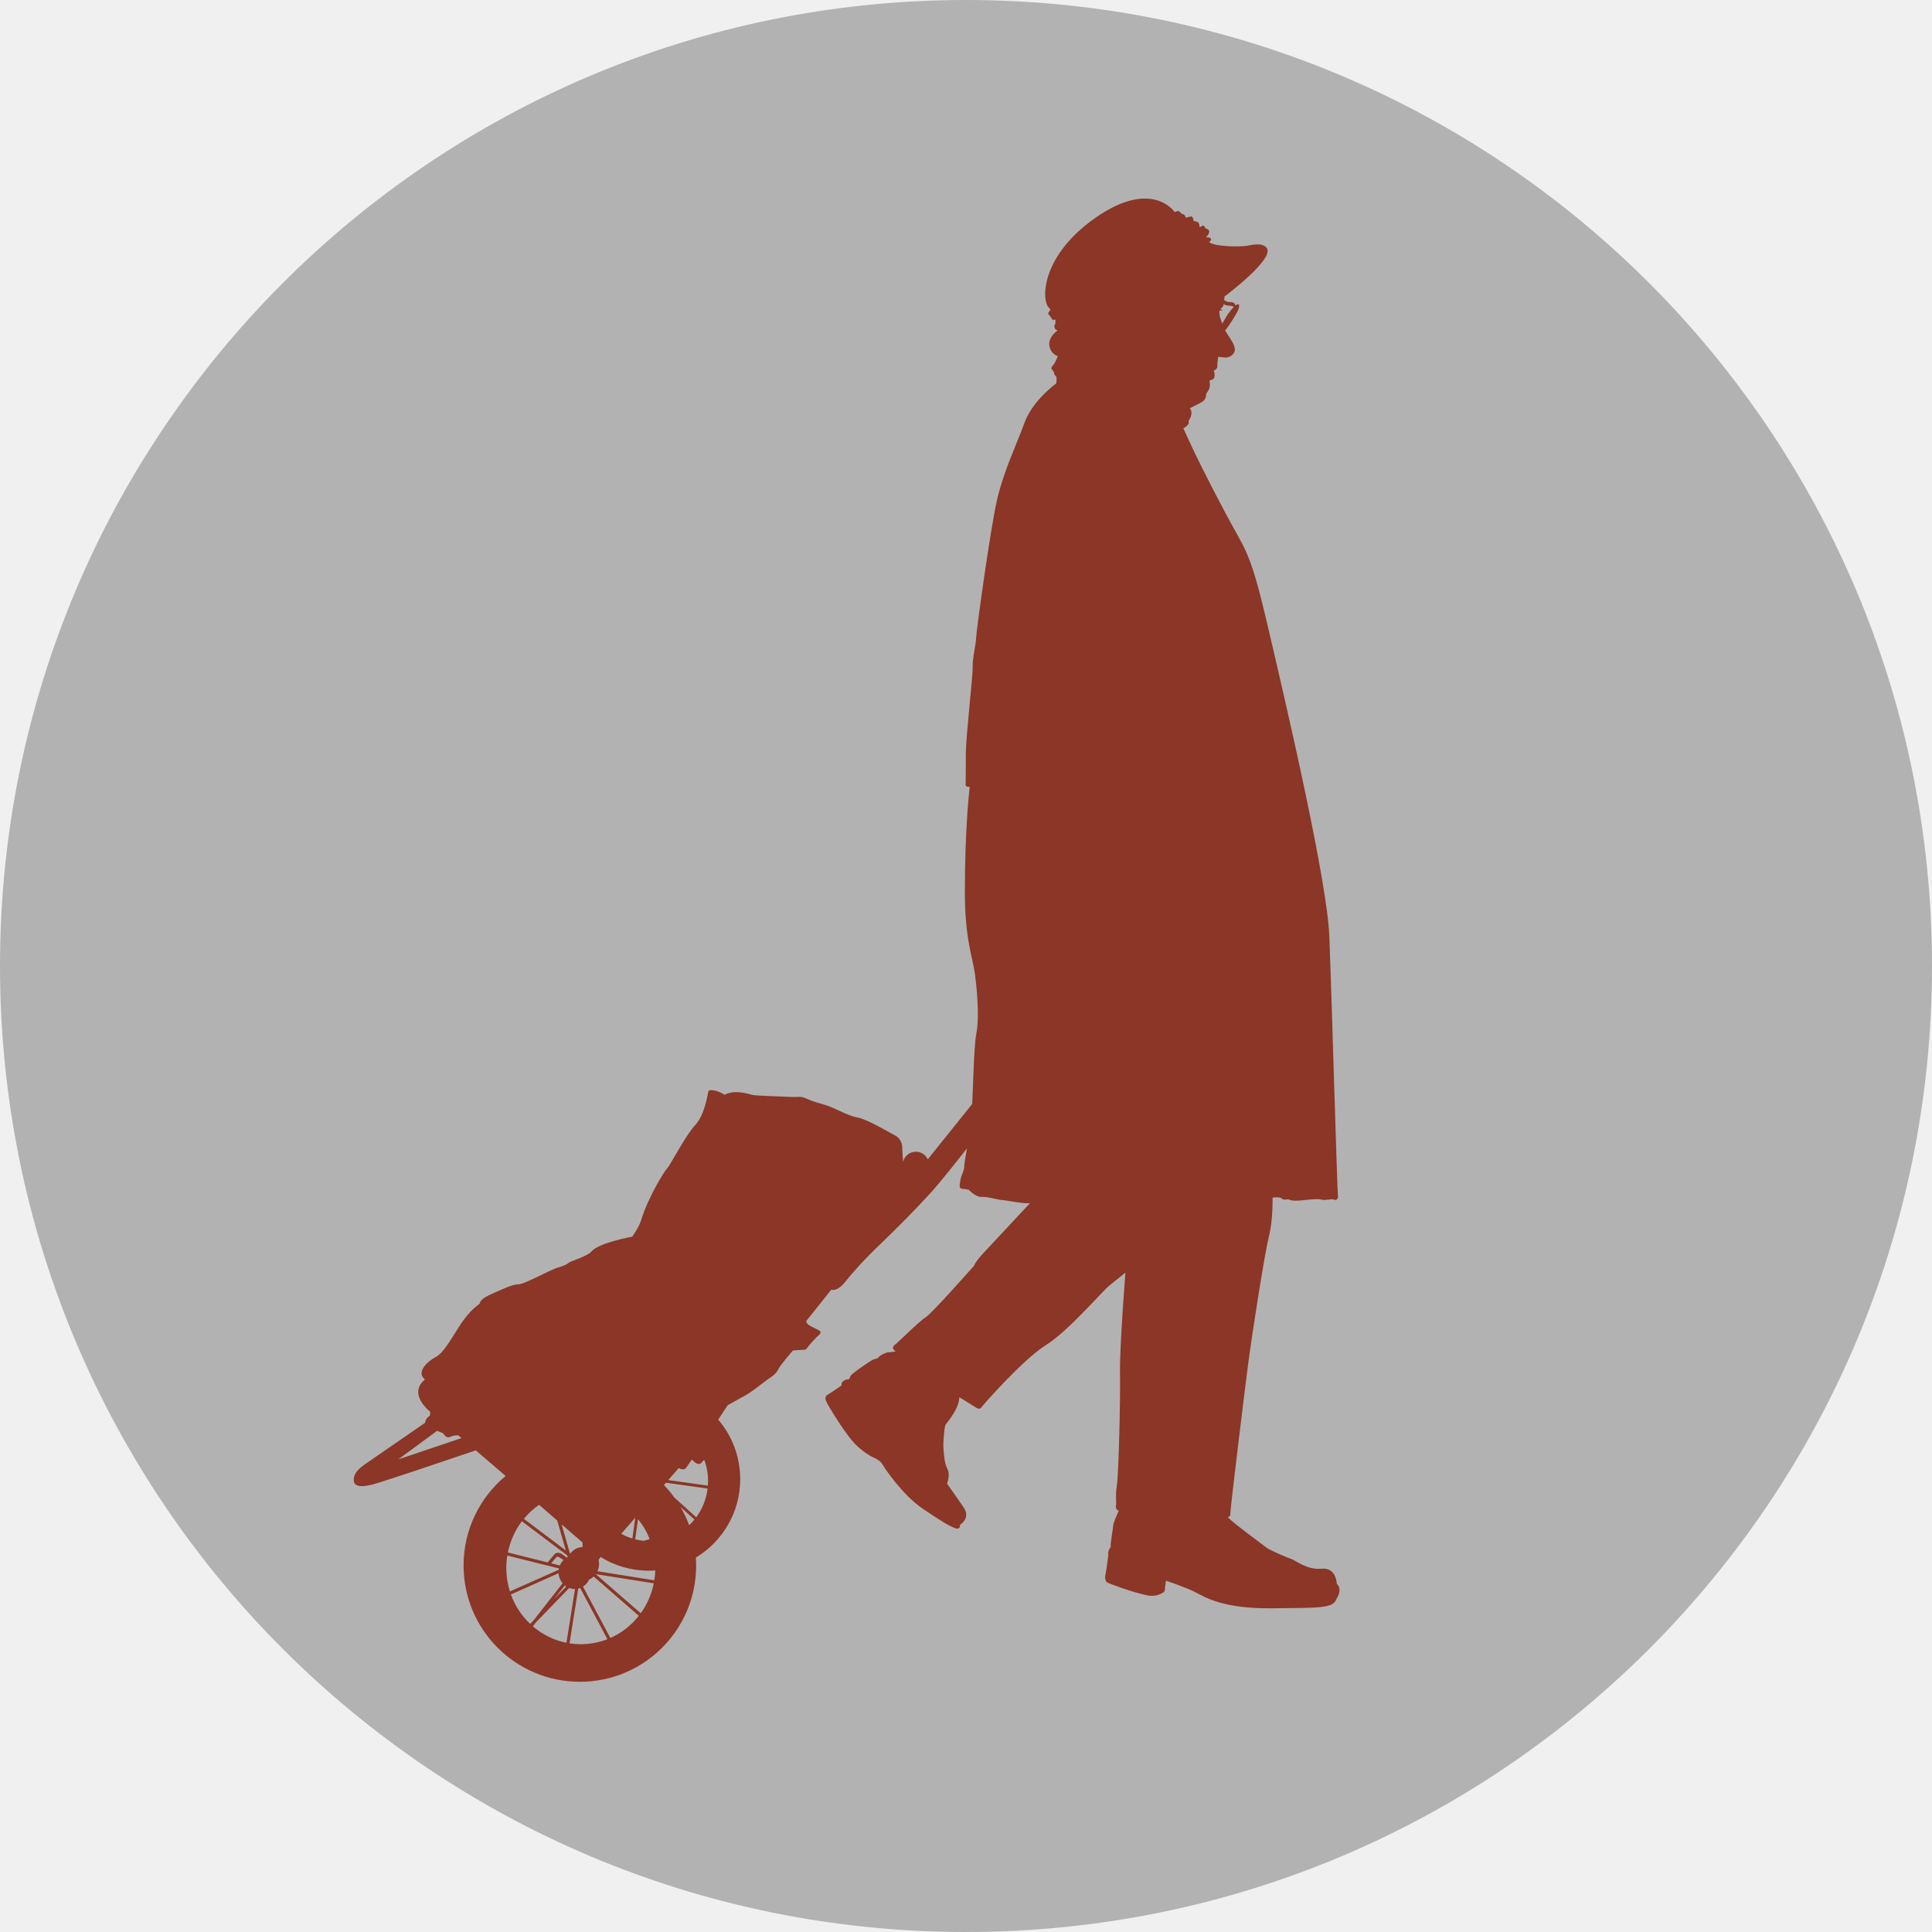
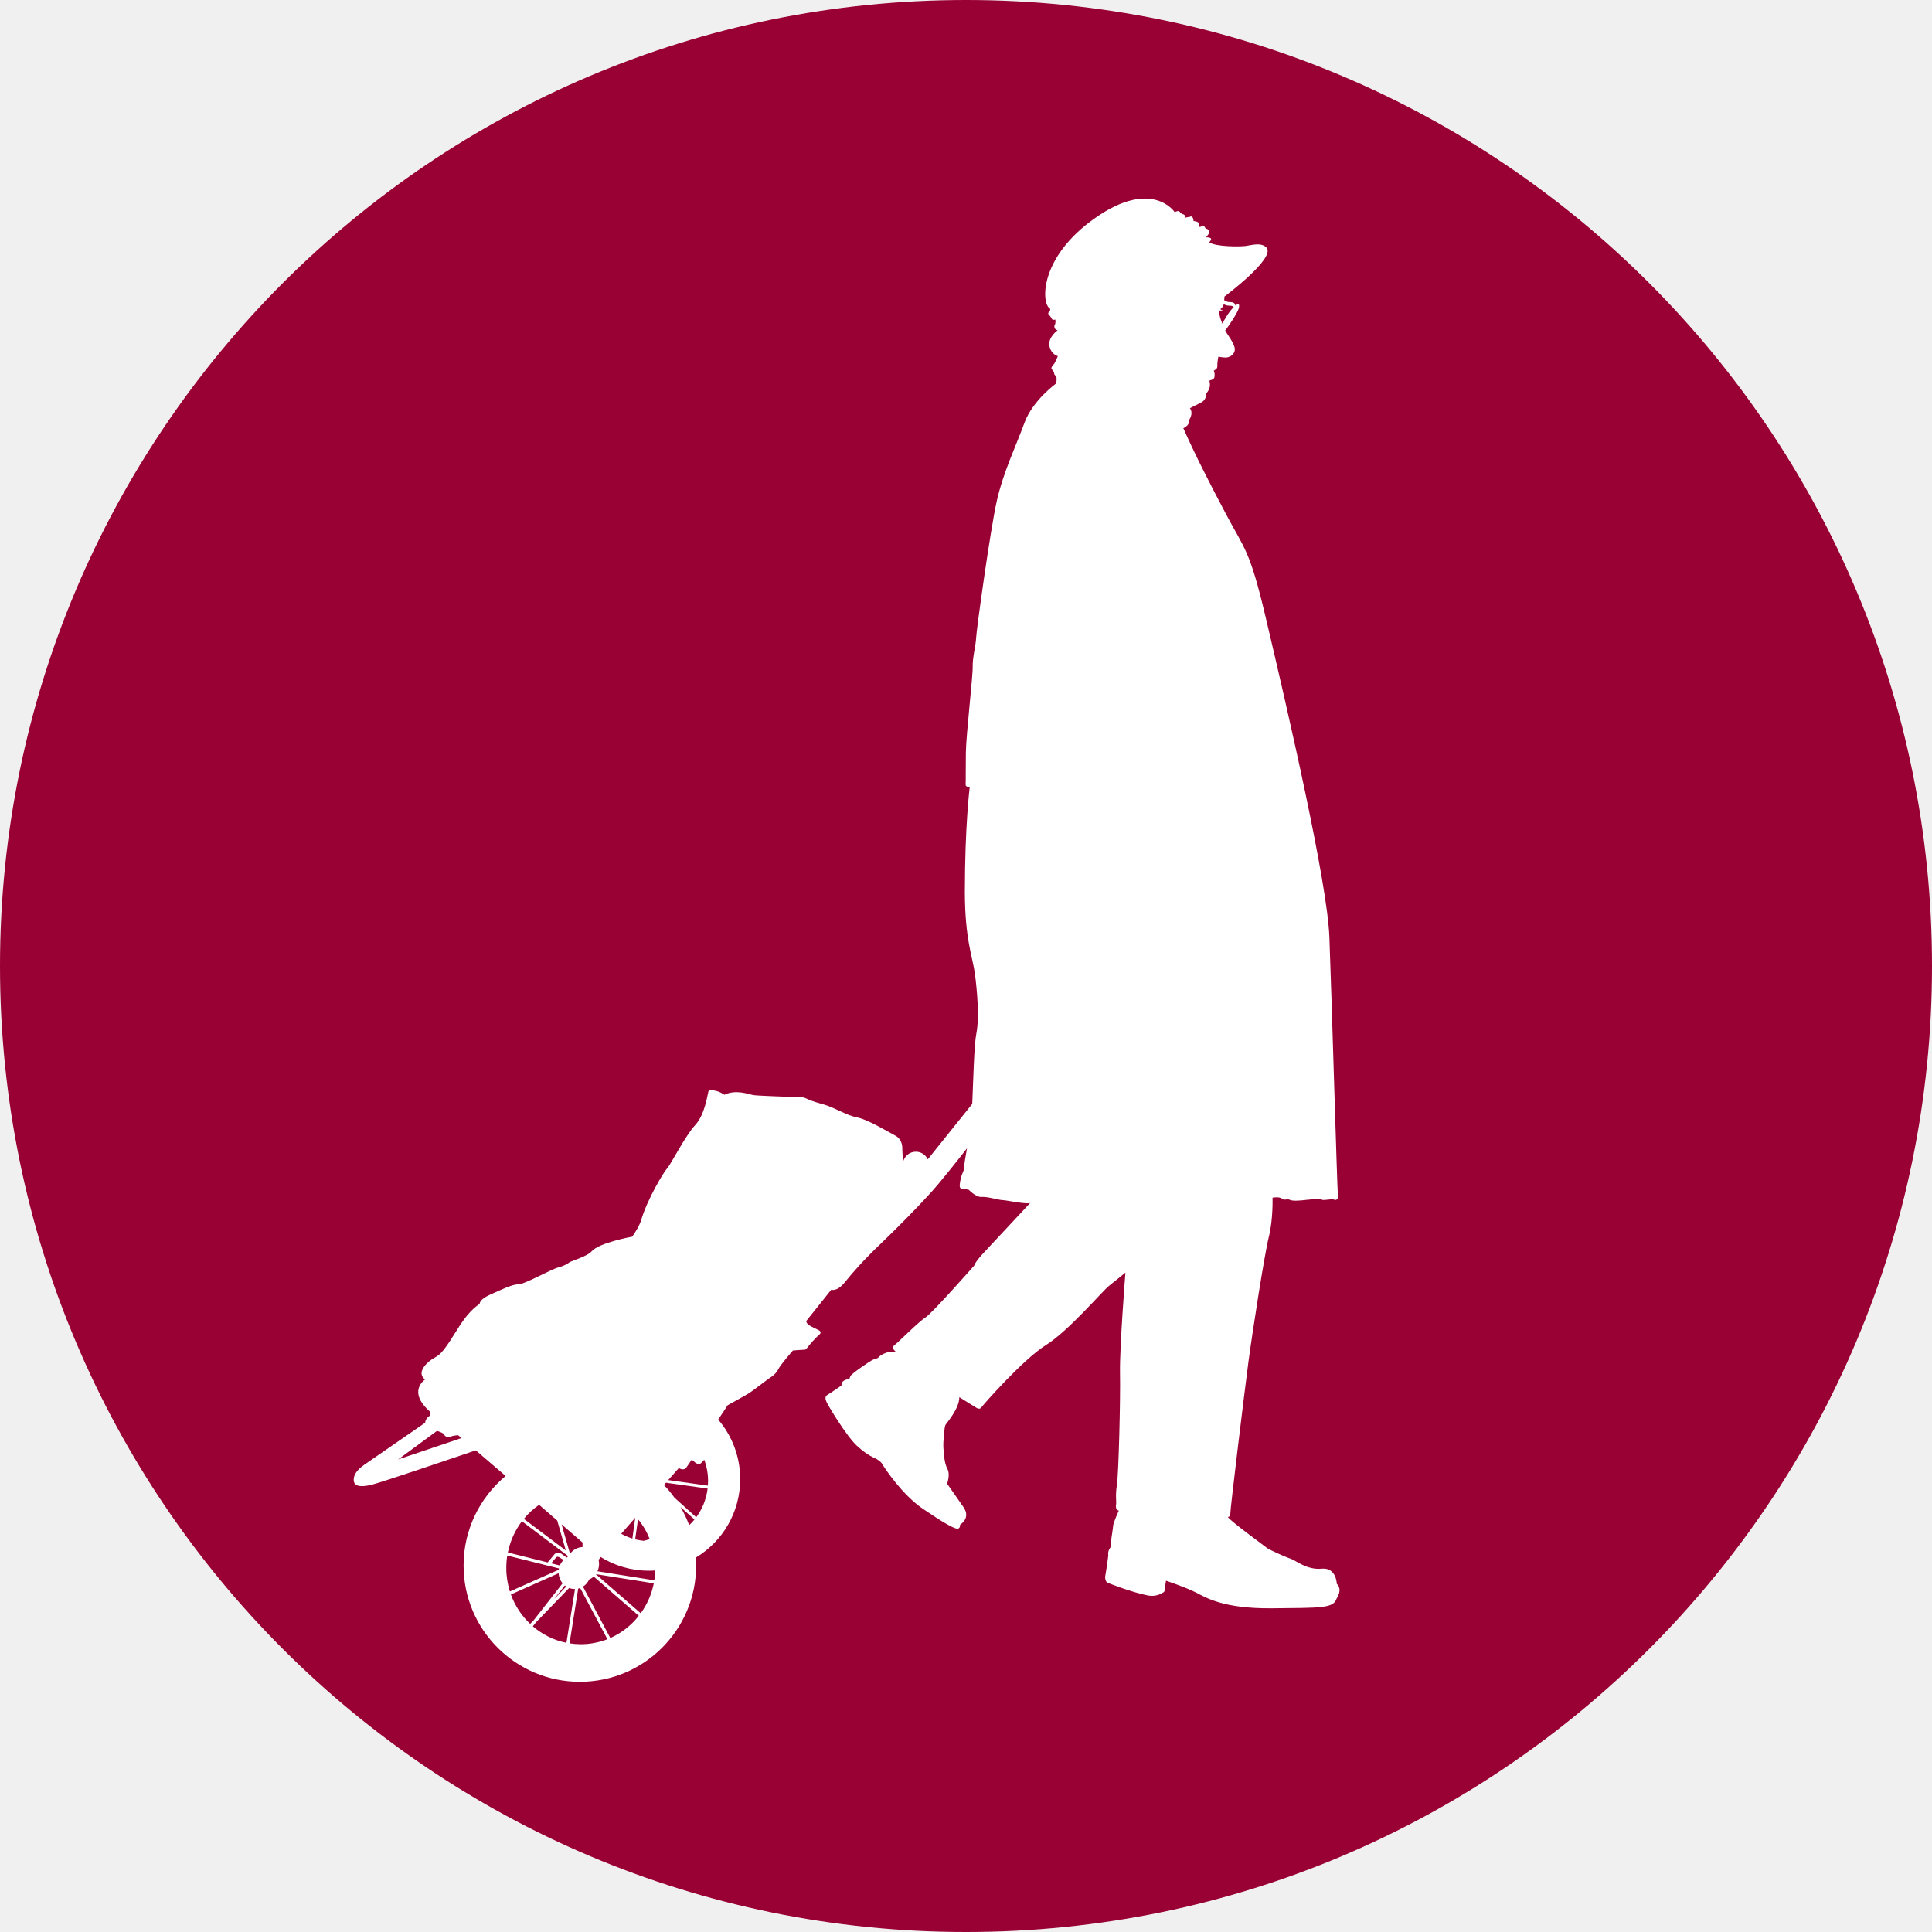
<svg xmlns="http://www.w3.org/2000/svg" version="1.1" id="Ebene_1" x="0px" y="0px" width="100px" height="100px" viewBox="0 0 100 100" enable-background="new 0 0 100 100" xml:space="preserve">
-   <circle fill="#B2B2B2" cx="50" cy="50" r="50" />
-   <path fill="#8B3626" d="M22.622,74.061l-2.011,1.478l3.279-1.105l-0.176-0.146c-0.152,0.009-0.305,0.026-0.377,0.072  c-0.18,0.099-0.318-0.038-0.355-0.115C22.952,74.188,22.865,74.145,22.622,74.061z M32.155,79.387  c0.181,0.102,0.375,0.185,0.577,0.248l0.149-1.078L32.155,79.387z M63.858,15.893c-0.023-0.028-0.072-0.06-0.153-0.067  c-0.155-0.011-0.244-0.001-0.365-0.088c-0.032,0.163-0.107,0.196-0.178,0.267c0.048,0.032,0.122,0.066,0.148,0.062  c0,0-0.104,0.019-0.186,0.003c-0.027,0.091-0.003,0.234,0.029,0.363c0.021,0.072,0.067,0.195,0.115,0.318  c0.085-0.163,0.329-0.602,0.562-0.828L63.858,15.893z M63.364,15.538c0.062,0.033,0.162,0.088,0.195,0.09  c0.05,0.007,0.254,0,0.315,0.057c0.04,0.033,0.062,0.088,0.074,0.129c0.187-0.144,0.221-0.041,0.167,0.155  c-0.054,0.206-0.511,0.908-0.699,1.133l0.012,0.024c0.049,0.121,0.475,0.647,0.486,0.942c0.009,0.284-0.278,0.438-0.467,0.438  c-0.189,0-0.383-0.046-0.383-0.046c-0.025,0.082-0.067,0.386-0.055,0.512c0.011,0.125-0.186,0.214-0.186,0.214  s0.065,0.094,0.039,0.309c-0.023,0.218-0.284,0.141-0.259,0.24c0.105,0.423-0.19,0.599-0.177,0.687  c0.013,0.087-0.05,0.291-0.203,0.379c-0.15,0.088-0.633,0.327-0.633,0.327c0.216,0.305-0.074,0.658-0.074,0.658  c0.102,0.202-0.266,0.379-0.266,0.379c0.583,1.314,1.268,2.673,2.225,4.477c0.958,1.804,1.213,1.837,2.024,5.258  c1.231,5.21,3.197,13.757,3.309,16.589s0.406,13.237,0.443,13.388c0.033,0.15-0.073,0.279-0.199,0.215  c-0.128-0.062-0.493,0.064-0.647,0c-0.151-0.062-0.795,0.013-0.922,0.028c-0.128,0.012-0.557,0.061-0.719-0.016  c-0.167-0.075-0.279,0.052-0.407-0.061c-0.125-0.117-0.491-0.052-0.491-0.052s0.037,1.113-0.19,2.021  c-0.228,0.913-0.861,4.994-1.062,6.513c-0.2,1.517-0.949,7.673-0.934,7.838c0.011,0.164-0.128,0.151-0.128,0.151  c0.076,0.178,1.922,1.519,2.022,1.606c0.102,0.086,0.974,0.479,1.227,0.557c0.254,0.076,0.834,0.595,1.604,0.518  c0.773-0.076,0.786,0.785,0.786,0.785c0.327,0.29-0.013,0.771-0.013,0.771c-0.165,0.506-0.836,0.467-3.352,0.494  c-2.517,0.023-3.414-0.557-3.932-0.822c-0.519-0.266-1.541-0.606-1.541-0.606s-0.052,0.289-0.052,0.377  c0,0.091-0.013,0.191-0.089,0.229c-0.077,0.036-0.342,0.251-0.835,0.151c-0.81-0.166-1.996-0.62-2.074-0.67  c-0.076-0.052-0.125-0.216-0.087-0.381c0.037-0.162,0.149-1.01,0.149-1.01c-0.047-0.255,0.128-0.442,0.128-0.442  c-0.038-0.128,0.126-0.987,0.126-1.115c0-0.125,0.291-0.77,0.291-0.77s-0.203,0-0.14-0.34c0.022-0.115-0.048-0.444,0.04-0.976  c0.088-0.53,0.189-4.45,0.161-5.816c-0.022-1.365,0.281-5.182,0.281-5.182s-0.47,0.379-0.835,0.671  c-0.367,0.289-2.111,2.352-3.287,3.083c-1.176,0.733-3.262,3.109-3.326,3.211c-0.063,0.104-0.176,0.09-0.277,0.024l-0.873-0.543  c0,0.608-0.669,1.342-0.721,1.442c-0.052,0.102-0.125,0.896-0.102,1.189c0.026,0.289,0.039,0.77,0.203,1.072  c0.165,0.306-0.013,0.772-0.013,0.772s0.443,0.632,0.848,1.215c0.403,0.58-0.177,0.911-0.177,0.911s0.024,0.236-0.176,0.201  c-0.205-0.039-0.686-0.303-1.747-1.024c-1.064-0.721-1.997-2.125-2.086-2.29c-0.089-0.162-0.254-0.252-0.34-0.303  c-0.09-0.052-0.405-0.141-0.974-0.655c-0.571-0.521-1.528-2.139-1.581-2.265c-0.051-0.126-0.127-0.292,0.052-0.392  c0.176-0.103,0.719-0.481,0.719-0.481c-0.039-0.228,0.239-0.315,0.327-0.315c0.089,0,0.078-0.038,0.13-0.165  c0.048-0.125,0.985-0.757,1.134-0.836c0.154-0.073,0.267-0.06,0.331-0.148c0.063-0.091,0.379-0.253,0.505-0.253  c0.126,0,0.368-0.04,0.368-0.04s-0.076-0.062-0.117-0.127c-0.037-0.062-0.011-0.163,0.102-0.238c0.117-0.077,1.24-1.202,1.57-1.403  c0.329-0.201,2.517-2.68,2.517-2.68s0.011-0.14,0.465-0.635c0.457-0.491,2.429-2.604,2.429-2.604  c-0.216,0.077-1.253-0.149-1.429-0.149c-0.178,0-0.797-0.193-1.088-0.164c-0.289,0.022-0.657-0.368-0.657-0.368  s-0.229-0.052-0.329-0.052c-0.102,0-0.154-0.051-0.141-0.213c0.015-0.166,0.064-0.407,0.114-0.521  c0.05-0.113,0.115-0.264,0.115-0.377c0-0.168,0.069-0.543,0.146-0.984c-0.517,0.663-1.377,1.746-1.865,2.285  c-0.734,0.811-1.745,1.833-2.604,2.656c-0.862,0.821-1.431,1.466-1.847,1.983c-0.416,0.52-0.708,0.392-0.708,0.392l-1.303,1.632  c0,0,0.039,0.127,0.127,0.191c0.089,0.062,0.455,0.239,0.531,0.276c0.076,0.04,0.152,0.126,0.013,0.24  c-0.141,0.113-0.507,0.518-0.596,0.646c-0.088,0.126-0.114,0.126-0.227,0.126c-0.115,0-0.531,0.038-0.531,0.038  s-0.645,0.734-0.759,0.973c-0.113,0.24-0.355,0.392-0.455,0.457c-0.101,0.062-0.859,0.657-1.061,0.781  c-0.181,0.115-0.726,0.408-1.102,0.622l-0.49,0.742c0.709,0.827,1.139,1.905,1.139,3.081c0,1.721-0.918,3.229-2.292,4.059  c0.007,0.135,0.011,0.273,0.011,0.412c0,3.323-2.692,6.019-6.017,6.019s-6.02-2.695-6.02-6.019c0-1.863,0.847-3.53,2.176-4.634  c-0.527-0.452-1.054-0.905-1.543-1.326c-1.635,0.556-4.859,1.646-5.373,1.775c-0.689,0.172-0.926,0.037-0.944-0.211  c-0.021-0.249,0.116-0.523,0.56-0.83l3.136-2.164c0.004-0.142,0.115-0.277,0.17-0.311c0.1-0.063,0.076-0.075,0.088-0.203  c0-0.007,0.004-0.022,0.011-0.04c-1.031-0.898-0.545-1.474-0.281-1.682l-0.059-0.06c-0.368-0.367,0.227-0.898,0.569-1.076  c0.34-0.177,0.543-0.454,1.213-1.53c0.671-1.074,1.1-1.199,1.113-1.275c0.035-0.218,0.392-0.394,0.745-0.545  c0.355-0.151,0.924-0.442,1.253-0.442s1.656-0.76,2.061-0.872c0.405-0.115,0.494-0.203,0.581-0.266  c0.088-0.062,0.95-0.327,1.139-0.557c0.384-0.462,2.112-0.771,2.112-0.771s0.353-0.491,0.457-0.834  c0.336-1.141,1.186-2.529,1.364-2.718c0.177-0.19,0.935-1.683,1.441-2.225c0.512-0.551,0.643-1.62,0.68-1.734  c0.041-0.113,0.255-0.074,0.443-0.022c0.19,0.05,0.392,0.188,0.392,0.188c0.569-0.292,1.279-0.025,1.467,0.012  c0.188,0.041,1.769,0.088,2.063,0.102c0.288,0.015,0.403-0.05,0.667,0.064c0.266,0.114,0.318,0.151,0.912,0.316  c0.595,0.165,1.214,0.579,1.771,0.682c0.556,0.102,1.743,0.833,1.957,0.935c0.216,0.103,0.366,0.355,0.366,0.634  c0,0.194,0.028,0.546,0.042,0.738c0.063-0.307,0.336-0.535,0.662-0.535c0.272,0,0.509,0.162,0.614,0.395l2.303-2.87  c0.056-1.263,0.094-3.046,0.213-3.645c0.164-0.834,0.037-2.25-0.076-3.097c-0.114-0.85-0.519-1.783-0.519-4.236  c0-3.454,0.253-5.437,0.253-5.437s-0.228,0.039-0.214-0.125c0.013-0.165,0-0.695,0.013-1.646c0.013-0.946,0.368-3.971,0.353-4.45  c-0.011-0.48,0.166-1.113,0.178-1.49c0.013-0.381,0.733-5.603,1.075-7.106c0.343-1.504,0.998-2.844,1.427-4.021  c0.43-1.175,1.645-2.04,1.645-2.04s0.027-0.185,0.014-0.3c-0.014-0.112-0.109-0.1-0.122-0.214c-0.011-0.115-0.081-0.151-0.131-0.234  c-0.052-0.081,0.089-0.202,0.138-0.277c0.051-0.078,0.184-0.387,0.184-0.387s-0.354-0.082-0.436-0.53  c-0.084-0.449,0.422-0.803,0.422-0.803c-0.201-0.052-0.18-0.253-0.138-0.303c0.044-0.054,0.025-0.253,0.025-0.253  s-0.067,0.011-0.128,0.011c-0.055,0-0.088-0.158-0.195-0.244c-0.107-0.09,0-0.192,0.039-0.229c0.037-0.036,0-0.115,0-0.115  c-0.443-0.225-0.594-2.63,2.351-4.69c2.946-2.061,4.11-0.296,4.11-0.296s0.135-0.076,0.207-0.051  c0.076,0.025,0.123,0.153,0.223,0.159c0.102,0.007,0.144,0.188,0.144,0.188c0.052-0.056,0.178-0.03,0.225-0.061  c0.042-0.033,0.104-0.008,0.138,0.057c0.031,0.061,0.037,0.17,0.037,0.17s0.128,0,0.22,0.055c0.097,0.058,0.083,0.248,0.083,0.248  s0.081,0,0.134-0.046c0.05-0.044,0.088-0.037,0.159,0.075c0.067,0.116,0.073,0.014,0.188,0.141c0.112,0.125-0.145,0.374-0.145,0.374  s0.118-0.026,0.232,0.031c0.113,0.056-0.062,0.22-0.062,0.22c0.354,0.242,1.604,0.229,1.896,0.19c0.292-0.038,0.783-0.2,1.061,0.076  c0.532,0.533-2.166,2.542-2.166,2.542S63.376,15.426,63.364,15.538z M31.44,84.845l-1.41-2.65c-0.034,0.011-0.067,0.022-0.102,0.031  l-0.449,2.833c0.188,0.029,0.384,0.045,0.584,0.045C30.547,85.104,31.013,85.011,31.44,84.845z M33.064,83.632l-2.336-2.033  c-0.066,0.065-0.146,0.117-0.231,0.153c-0.07,0.153-0.183,0.285-0.323,0.37l1.416,2.66C32.17,84.526,32.676,84.129,33.064,83.632z   M33.841,81.952l-3.004-0.475l2.327,2.025C33.49,83.052,33.726,82.524,33.841,81.952z M30.924,81.328l2.942,0.467  c0.03-0.167,0.045-0.334,0.051-0.509c-0.109,0.01-0.22,0.013-0.333,0.013c-0.917,0-1.771-0.258-2.495-0.709l-0.106,0.151  c0.017,0.066,0.024,0.138,0.024,0.208C31.007,81.085,30.978,81.213,30.924,81.328z M33.322,79.753l0.308-0.087  c-0.149-0.378-0.354-0.728-0.607-1.032l-0.146,1.042C33.022,79.71,33.17,79.738,33.322,79.753z M29.501,80.412l0.008,0.008  c0.151-0.203,0.38-0.336,0.643-0.344v-0.235c-0.209-0.183-0.591-0.516-1.084-0.94L29.501,80.412z M27.115,78.616l2.172,1.637  l-0.444-1.549l-0.939-0.815C27.608,78.093,27.342,78.337,27.115,78.616z M28.529,80.915l0.451,0.115  c0.044-0.112,0.109-0.207,0.19-0.286l-0.183-0.116c-0.072-0.046-0.141-0.086-0.215,0C28.721,80.686,28.595,80.834,28.529,80.915z   M26.287,80.356l2.059,0.515c0.076-0.093,0.283-0.341,0.351-0.422c0.085-0.104,0.274-0.097,0.403,0  c0.072,0.052,0.161,0.119,0.229,0.171c0.019-0.012,0.035-0.022,0.056-0.033l-0.024-0.079l-2.348-1.769  C26.662,79.205,26.407,79.759,26.287,80.356z M26.392,82.374l2.529-1.125c0.001-0.022,0.007-0.046,0.009-0.067l-2.674-0.667  c-0.033,0.209-0.05,0.426-0.05,0.643C26.205,81.582,26.272,81.99,26.392,82.374z M28.691,82.758l0.617-0.639  c-0.026-0.02-0.05-0.036-0.074-0.057L28.691,82.758z M27.442,84.052l0.181-0.188l1.496-1.913c-0.119-0.141-0.194-0.322-0.206-0.521  l-2.469,1.099C26.655,83.115,27,83.636,27.442,84.052z M29.46,82.194l-1.715,1.773l-0.165,0.212  c0.493,0.421,1.085,0.721,1.739,0.852l0.443-2.785h-0.019C29.643,82.246,29.549,82.228,29.46,82.194z M35.946,78.65l-0.721-0.648  c0.174,0.3,0.326,0.614,0.446,0.943C35.769,78.854,35.859,78.756,35.946,78.65z M36.626,77.048l-2.155-0.303l-0.107,0.119  c0.198,0.203,0.379,0.421,0.542,0.65l1.131,1.019C36.351,78.107,36.558,77.603,36.626,77.048z M34.587,76.608l2.052,0.288  c0.007-0.076,0.011-0.155,0.011-0.234c0-0.388-0.07-0.764-0.2-1.106c-0.059,0.065-0.116,0.128-0.148,0.16  c-0.087,0.085-0.181,0.085-0.321-0.017c-0.05-0.041-0.115-0.097-0.176-0.15c-0.153,0.227-0.255,0.379-0.281,0.413  c-0.153,0.193-0.386,0.02-0.386,0.02L34.587,76.608z" />
+   <circle fill="#990033" cx="50" cy="50" r="50" />
+   <path fill="#FFFFFF" d="M22.622,74.061l-2.011,1.478l3.279-1.105l-0.176-0.146c-0.152,0.009-0.305,0.026-0.377,0.072  c-0.18,0.099-0.318-0.038-0.355-0.115C22.952,74.188,22.865,74.145,22.622,74.061z M32.155,79.387  c0.181,0.102,0.375,0.185,0.577,0.248l0.149-1.078L32.155,79.387z M63.858,15.893c-0.023-0.028-0.072-0.06-0.153-0.067  c-0.155-0.011-0.244-0.001-0.365-0.088c-0.032,0.163-0.107,0.196-0.178,0.267c0.048,0.032,0.122,0.066,0.148,0.062  c0,0-0.104,0.019-0.186,0.003c-0.027,0.091-0.003,0.234,0.029,0.363c0.021,0.072,0.067,0.195,0.115,0.318  c0.085-0.163,0.329-0.602,0.562-0.828L63.858,15.893z M63.364,15.538c0.062,0.033,0.162,0.088,0.195,0.09  c0.05,0.007,0.254,0,0.315,0.057c0.04,0.033,0.062,0.088,0.074,0.129c0.187-0.144,0.221-0.041,0.167,0.155  c-0.054,0.206-0.511,0.908-0.699,1.133l0.012,0.024c0.049,0.121,0.475,0.647,0.486,0.942c0.009,0.284-0.278,0.438-0.467,0.438  c-0.189,0-0.383-0.046-0.383-0.046c-0.025,0.082-0.067,0.386-0.055,0.512c0.011,0.125-0.186,0.214-0.186,0.214  s0.065,0.094,0.039,0.309c-0.023,0.218-0.284,0.141-0.259,0.24c0.105,0.423-0.19,0.599-0.177,0.687  c0.013,0.087-0.05,0.291-0.203,0.379c-0.15,0.088-0.633,0.327-0.633,0.327c0.216,0.305-0.074,0.658-0.074,0.658  c0.102,0.202-0.266,0.379-0.266,0.379c0.583,1.314,1.268,2.673,2.225,4.477c0.958,1.804,1.213,1.837,2.024,5.258  c1.231,5.21,3.197,13.757,3.309,16.589s0.406,13.237,0.443,13.388c0.033,0.15-0.073,0.279-0.199,0.215  c-0.128-0.062-0.493,0.064-0.647,0c-0.151-0.062-0.795,0.013-0.922,0.028c-0.128,0.012-0.557,0.061-0.719-0.016  c-0.167-0.075-0.279,0.052-0.407-0.061c-0.125-0.117-0.491-0.052-0.491-0.052s0.037,1.113-0.19,2.021  c-0.228,0.913-0.861,4.994-1.062,6.513c-0.2,1.517-0.949,7.673-0.934,7.838c0.011,0.164-0.128,0.151-0.128,0.151  c0.076,0.178,1.922,1.519,2.022,1.606c0.102,0.086,0.974,0.479,1.227,0.557c0.254,0.076,0.834,0.595,1.604,0.518  c0.773-0.076,0.786,0.785,0.786,0.785c0.327,0.29-0.013,0.771-0.013,0.771c-0.165,0.506-0.836,0.467-3.352,0.494  c-2.517,0.023-3.414-0.557-3.932-0.822c-0.519-0.266-1.541-0.606-1.541-0.606s-0.052,0.289-0.052,0.377  c0,0.091-0.013,0.191-0.089,0.229c-0.077,0.036-0.342,0.251-0.835,0.151c-0.81-0.166-1.996-0.62-2.074-0.67  c-0.076-0.052-0.125-0.216-0.087-0.381c0.037-0.162,0.149-1.01,0.149-1.01c-0.047-0.255,0.128-0.442,0.128-0.442  c-0.038-0.128,0.126-0.987,0.126-1.115c0-0.125,0.291-0.77,0.291-0.77s-0.203,0-0.14-0.34c0.022-0.115-0.048-0.444,0.04-0.976  c0.088-0.53,0.189-4.45,0.161-5.816c-0.022-1.365,0.281-5.182,0.281-5.182s-0.47,0.379-0.835,0.671  c-0.367,0.289-2.111,2.352-3.287,3.083c-1.176,0.733-3.262,3.109-3.326,3.211c-0.063,0.104-0.176,0.09-0.277,0.024l-0.873-0.543  c0,0.608-0.669,1.342-0.721,1.442c-0.052,0.102-0.125,0.896-0.102,1.189c0.026,0.289,0.039,0.77,0.203,1.072  c0.165,0.306-0.013,0.772-0.013,0.772s0.443,0.632,0.848,1.215c0.403,0.58-0.177,0.911-0.177,0.911s0.024,0.236-0.176,0.201  c-0.205-0.039-0.686-0.303-1.747-1.024c-1.064-0.721-1.997-2.125-2.086-2.29c-0.089-0.162-0.254-0.252-0.34-0.303  c-0.09-0.052-0.405-0.141-0.974-0.655c-0.571-0.521-1.528-2.139-1.581-2.265c-0.051-0.126-0.127-0.292,0.052-0.392  c0.176-0.103,0.719-0.481,0.719-0.481c-0.039-0.228,0.239-0.315,0.327-0.315c0.089,0,0.078-0.038,0.13-0.165  c0.048-0.125,0.985-0.757,1.134-0.836c0.154-0.073,0.267-0.06,0.331-0.148c0.063-0.091,0.379-0.253,0.505-0.253  c0.126,0,0.368-0.04,0.368-0.04s-0.076-0.062-0.117-0.127c-0.037-0.062-0.011-0.163,0.102-0.238c0.117-0.077,1.24-1.202,1.57-1.403  c0.329-0.201,2.517-2.68,2.517-2.68s0.011-0.14,0.465-0.635c0.457-0.491,2.429-2.604,2.429-2.604  c-0.216,0.077-1.253-0.149-1.429-0.149c-0.178,0-0.797-0.193-1.088-0.164c-0.289,0.022-0.657-0.368-0.657-0.368  s-0.229-0.052-0.329-0.052c-0.102,0-0.154-0.051-0.141-0.213c0.015-0.166,0.064-0.407,0.114-0.521  c0.05-0.113,0.115-0.264,0.115-0.377c0-0.168,0.069-0.543,0.146-0.984c-0.517,0.663-1.377,1.746-1.865,2.285  c-0.734,0.811-1.745,1.833-2.604,2.656c-0.862,0.821-1.431,1.466-1.847,1.983c-0.416,0.52-0.708,0.392-0.708,0.392l-1.303,1.632  c0,0,0.039,0.127,0.127,0.191c0.089,0.062,0.455,0.239,0.531,0.276c0.076,0.04,0.152,0.126,0.013,0.24  c-0.141,0.113-0.507,0.518-0.596,0.646c-0.088,0.126-0.114,0.126-0.227,0.126c-0.115,0-0.531,0.038-0.531,0.038  s-0.645,0.734-0.759,0.973c-0.113,0.24-0.355,0.392-0.455,0.457c-0.101,0.062-0.859,0.657-1.061,0.781  c-0.181,0.115-0.726,0.408-1.102,0.622l-0.49,0.742c0.709,0.827,1.139,1.905,1.139,3.081c0,1.721-0.918,3.229-2.292,4.059  c0.007,0.135,0.011,0.273,0.011,0.412c0,3.323-2.692,6.019-6.017,6.019s-6.02-2.695-6.02-6.019c0-1.863,0.847-3.53,2.176-4.634  c-0.527-0.452-1.054-0.905-1.543-1.326c-1.635,0.556-4.859,1.646-5.373,1.775c-0.689,0.172-0.926,0.037-0.944-0.211  c-0.021-0.249,0.116-0.523,0.56-0.83l3.136-2.164c0.004-0.142,0.115-0.277,0.17-0.311c0.1-0.063,0.076-0.075,0.088-0.203  c0-0.007,0.004-0.022,0.011-0.04c-1.031-0.898-0.545-1.474-0.281-1.682l-0.059-0.06c-0.368-0.367,0.227-0.898,0.569-1.076  c0.34-0.177,0.543-0.454,1.213-1.53c0.671-1.074,1.1-1.199,1.113-1.275c0.035-0.218,0.392-0.394,0.745-0.545  c0.355-0.151,0.924-0.442,1.253-0.442s1.656-0.76,2.061-0.872c0.405-0.115,0.494-0.203,0.581-0.266  c0.088-0.062,0.95-0.327,1.139-0.557c0.384-0.462,2.112-0.771,2.112-0.771s0.353-0.491,0.457-0.834  c0.336-1.141,1.186-2.529,1.364-2.718c0.177-0.19,0.935-1.683,1.441-2.225c0.512-0.551,0.643-1.62,0.68-1.734  c0.041-0.113,0.255-0.074,0.443-0.022c0.19,0.05,0.392,0.188,0.392,0.188c0.569-0.292,1.279-0.025,1.467,0.012  c0.188,0.041,1.769,0.088,2.063,0.102c0.288,0.015,0.403-0.05,0.667,0.064c0.266,0.114,0.318,0.151,0.912,0.316  c0.595,0.165,1.214,0.579,1.771,0.682c0.556,0.102,1.743,0.833,1.957,0.935c0.216,0.103,0.366,0.355,0.366,0.634  c0,0.194,0.028,0.546,0.042,0.738c0.063-0.307,0.336-0.535,0.662-0.535c0.272,0,0.509,0.162,0.614,0.395l2.303-2.87  c0.056-1.263,0.094-3.046,0.213-3.645c0.164-0.834,0.037-2.25-0.076-3.097c-0.114-0.85-0.519-1.783-0.519-4.236  c0-3.454,0.253-5.437,0.253-5.437s-0.228,0.039-0.214-0.125c0.013-0.165,0-0.695,0.013-1.646c0.013-0.946,0.368-3.971,0.353-4.45  c-0.011-0.48,0.166-1.113,0.178-1.49c0.013-0.381,0.733-5.603,1.075-7.106c0.343-1.504,0.998-2.844,1.427-4.021  c0.43-1.175,1.645-2.04,1.645-2.04s0.027-0.185,0.014-0.3c-0.014-0.112-0.109-0.1-0.122-0.214c-0.011-0.115-0.081-0.151-0.131-0.234  c-0.052-0.081,0.089-0.202,0.138-0.277c0.051-0.078,0.184-0.387,0.184-0.387s-0.354-0.082-0.436-0.53  c-0.084-0.449,0.422-0.803,0.422-0.803c-0.201-0.052-0.18-0.253-0.138-0.303c0.044-0.054,0.025-0.253,0.025-0.253  s-0.067,0.011-0.128,0.011c-0.055,0-0.088-0.158-0.195-0.244c-0.107-0.09,0-0.192,0.039-0.229c0.037-0.036,0-0.115,0-0.115  c-0.443-0.225-0.594-2.63,2.351-4.69c2.946-2.061,4.11-0.296,4.11-0.296s0.135-0.076,0.207-0.051  c0.076,0.025,0.123,0.153,0.223,0.159c0.102,0.007,0.144,0.188,0.144,0.188c0.052-0.056,0.178-0.03,0.225-0.061  c0.042-0.033,0.104-0.008,0.138,0.057c0.031,0.061,0.037,0.17,0.037,0.17s0.128,0,0.22,0.055c0.097,0.058,0.083,0.248,0.083,0.248  s0.081,0,0.134-0.046c0.05-0.044,0.088-0.037,0.159,0.075c0.067,0.116,0.073,0.014,0.188,0.141c0.112,0.125-0.145,0.374-0.145,0.374  s0.118-0.026,0.232,0.031c0.113,0.056-0.062,0.22-0.062,0.22c0.354,0.242,1.604,0.229,1.896,0.19c0.292-0.038,0.783-0.2,1.061,0.076  c0.532,0.533-2.166,2.542-2.166,2.542S63.376,15.426,63.364,15.538z M31.44,84.845l-1.41-2.65c-0.034,0.011-0.067,0.022-0.102,0.031  l-0.449,2.833c0.188,0.029,0.384,0.045,0.584,0.045C30.547,85.104,31.013,85.011,31.44,84.845z M33.064,83.632l-2.336-2.033  c-0.066,0.065-0.146,0.117-0.231,0.153c-0.07,0.153-0.183,0.285-0.323,0.37l1.416,2.66C32.17,84.526,32.676,84.129,33.064,83.632z   M33.841,81.952l-3.004-0.475l2.327,2.025C33.49,83.052,33.726,82.524,33.841,81.952z M30.924,81.328l2.942,0.467  c0.03-0.167,0.045-0.334,0.051-0.509c-0.109,0.01-0.22,0.013-0.333,0.013c-0.917,0-1.771-0.258-2.495-0.709l-0.106,0.151  c0.017,0.066,0.024,0.138,0.024,0.208C31.007,81.085,30.978,81.213,30.924,81.328z M33.322,79.753l0.308-0.087  c-0.149-0.378-0.354-0.728-0.607-1.032l-0.146,1.042C33.022,79.71,33.17,79.738,33.322,79.753z M29.501,80.412l0.008,0.008  c0.151-0.203,0.38-0.336,0.643-0.344v-0.235c-0.209-0.183-0.591-0.516-1.084-0.94L29.501,80.412z M27.115,78.616l2.172,1.637  l-0.444-1.549l-0.939-0.815C27.608,78.093,27.342,78.337,27.115,78.616z M28.529,80.915l0.451,0.115  c0.044-0.112,0.109-0.207,0.19-0.286l-0.183-0.116c-0.072-0.046-0.141-0.086-0.215,0C28.721,80.686,28.595,80.834,28.529,80.915z   M26.287,80.356l2.059,0.515c0.076-0.093,0.283-0.341,0.351-0.422c0.085-0.104,0.274-0.097,0.403,0  c0.072,0.052,0.161,0.119,0.229,0.171c0.019-0.012,0.035-0.022,0.056-0.033l-0.024-0.079l-2.348-1.769  C26.662,79.205,26.407,79.759,26.287,80.356z M26.392,82.374l2.529-1.125c0.001-0.022,0.007-0.046,0.009-0.067l-2.674-0.667  c-0.033,0.209-0.05,0.426-0.05,0.643C26.205,81.582,26.272,81.99,26.392,82.374z M28.691,82.758l0.617-0.639  c-0.026-0.02-0.05-0.036-0.074-0.057L28.691,82.758z M27.442,84.052l0.181-0.188l1.496-1.913c-0.119-0.141-0.194-0.322-0.206-0.521  l-2.469,1.099C26.655,83.115,27,83.636,27.442,84.052z M29.46,82.194l-1.715,1.773l-0.165,0.212  c0.493,0.421,1.085,0.721,1.739,0.852l0.443-2.785h-0.019C29.643,82.246,29.549,82.228,29.46,82.194z M35.946,78.65l-0.721-0.648  c0.174,0.3,0.326,0.614,0.446,0.943C35.769,78.854,35.859,78.756,35.946,78.65z M36.626,77.048l-2.155-0.303l-0.107,0.119  c0.198,0.203,0.379,0.421,0.542,0.65l1.131,1.019C36.351,78.107,36.558,77.603,36.626,77.048z M34.587,76.608l2.052,0.288  c0.007-0.076,0.011-0.155,0.011-0.234c0-0.388-0.07-0.764-0.2-1.106c-0.059,0.065-0.116,0.128-0.148,0.16  c-0.087,0.085-0.181,0.085-0.321-0.017c-0.05-0.041-0.115-0.097-0.176-0.15c-0.153,0.227-0.255,0.379-0.281,0.413  c-0.153,0.193-0.386,0.02-0.386,0.02L34.587,76.608z" />
</svg>
